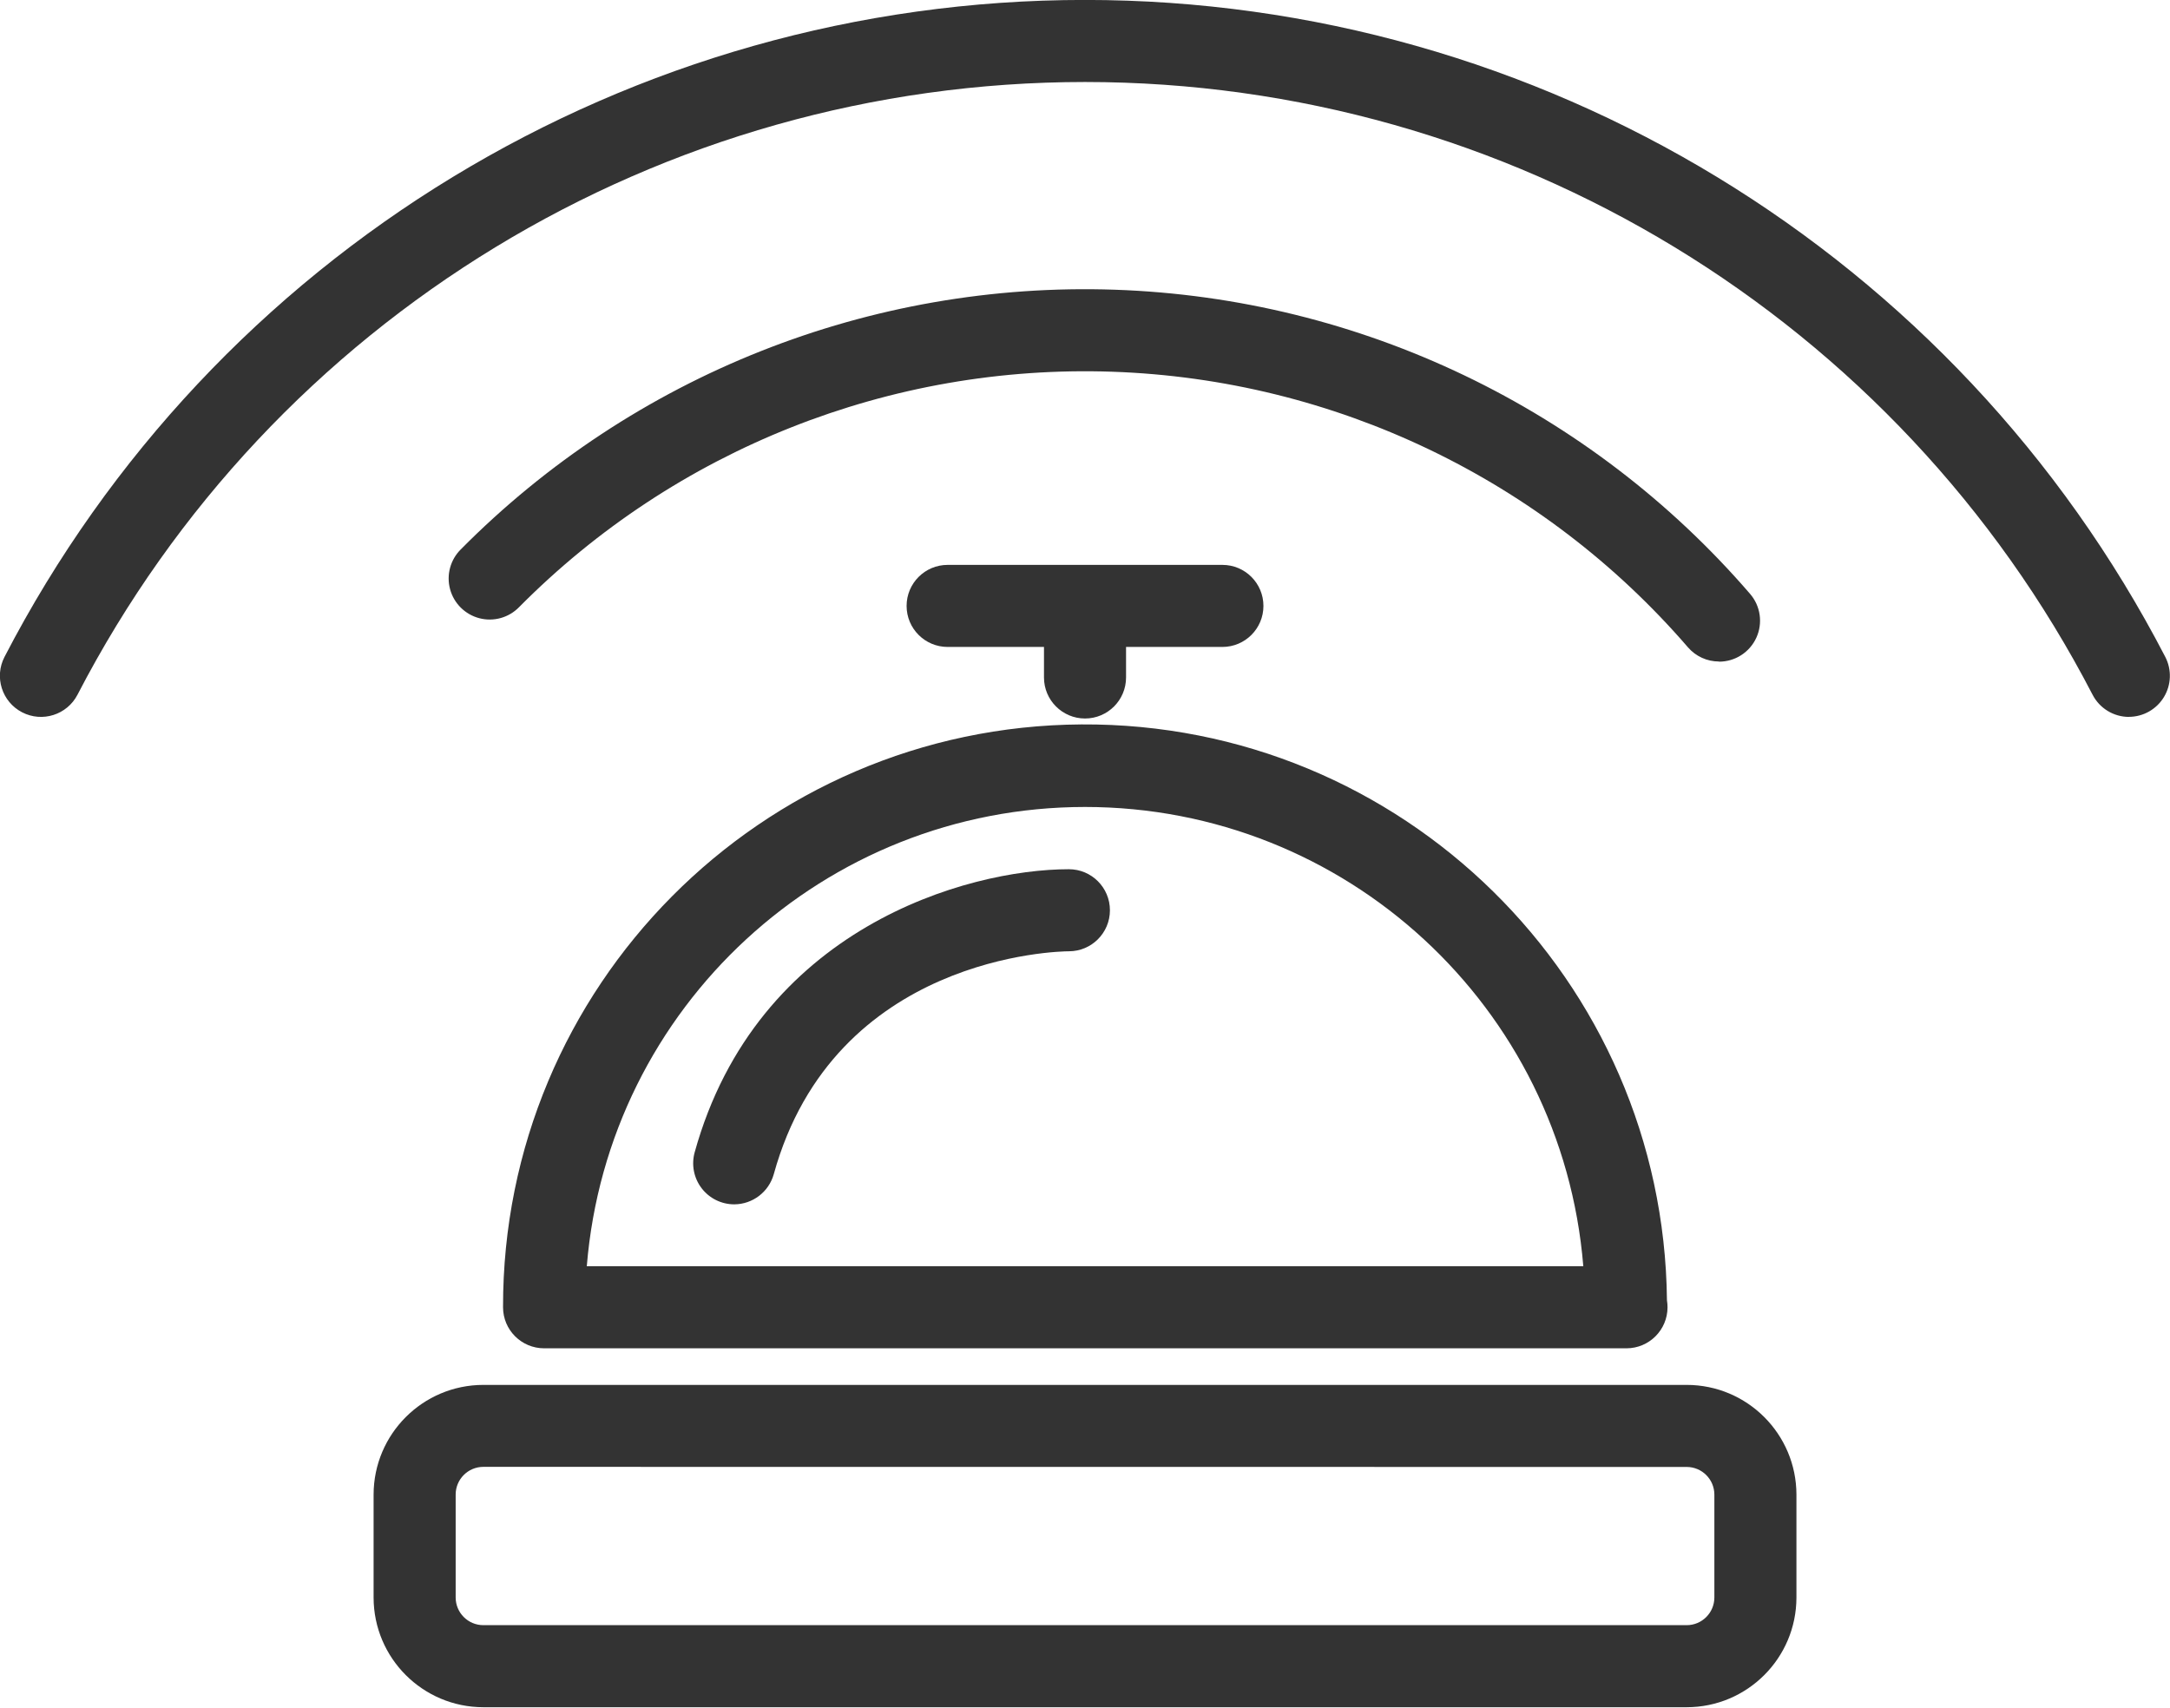
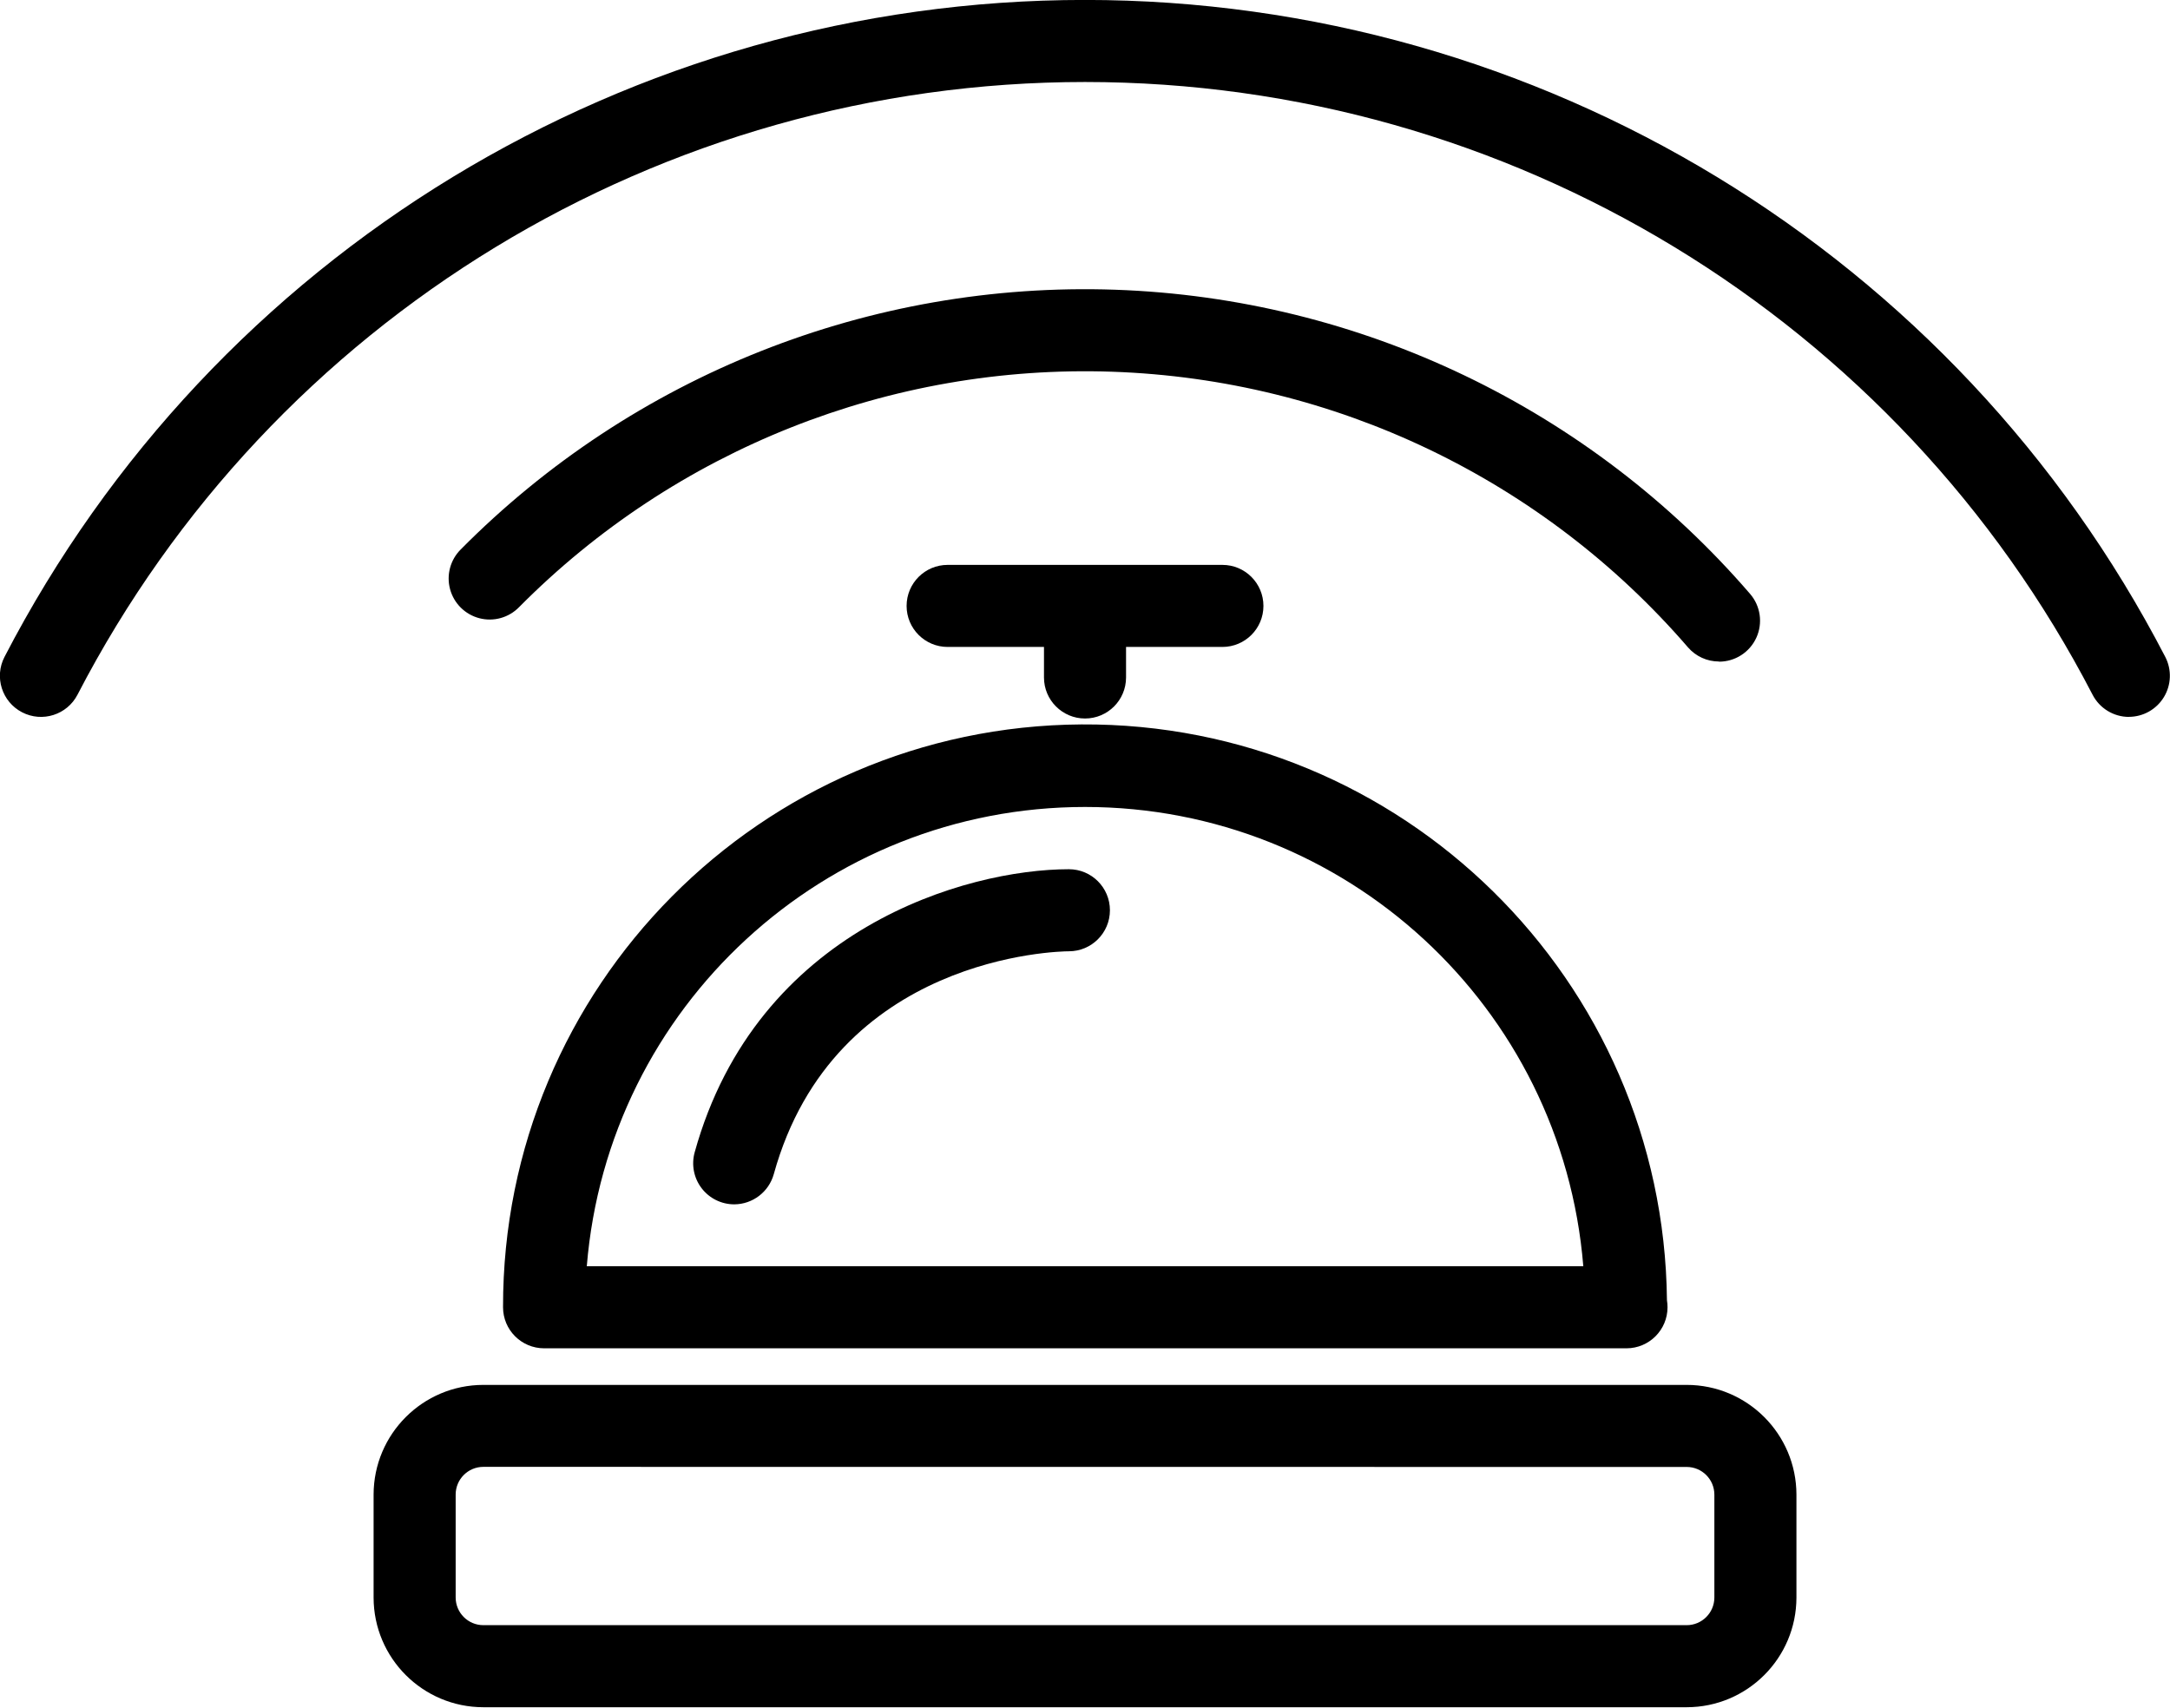
<svg xmlns="http://www.w3.org/2000/svg" viewBox="0 0 68.377 53.806">
  <g id="industryico_Hosp" transform="translate(-1399.834 -343.198)">
-     <path id="Path_514" data-name="Path 514" d="M1451.085,385.689h-34.107a1.294,1.294,0,0,1-1.293-1.294,18.338,18.338,0,0,1,36.675-.219,1.325,1.325,0,0,1,.018.219A1.294,1.294,0,0,1,1451.085,385.689Zm-32.761-2.587h31.4a15.752,15.752,0,0,0-31.4,0Z" fill="#333" />
-     <path id="Path_515" data-name="Path 515" d="M1454,364.045a1.29,1.29,0,0,1-.979-.448,25.1,25.1,0,0,0-36.831-1.265,1.293,1.293,0,1,1-1.837-1.82,27.681,27.681,0,0,1,40.625,1.4,1.292,1.292,0,0,1-.978,2.138Z" fill="#333" />
-     <path id="Path_516" data-name="Path 516" d="M1466.92,365.791a1.292,1.292,0,0,1-1.149-.7,35.754,35.754,0,0,0-63.495,0,1.293,1.293,0,0,1-2.3-1.191,38.34,38.34,0,0,1,68.086,0,1.294,1.294,0,0,1-1.146,1.889Z" fill="#333" />
-     <path id="Path_517" data-name="Path 517" d="M1438.352,361h-8.658a1.293,1.293,0,0,0,0,2.586h3.036v.962a1.293,1.293,0,0,0,2.586,0v-.962h3.036a1.293,1.293,0,0,0,0-2.586Z" fill="#333" />
-     <path id="Path_518" data-name="Path 518" d="M1452.982,397h-37.918a3.461,3.461,0,0,1-3.458-3.457V390.3a3.462,3.462,0,0,1,3.458-3.458h37.918a3.462,3.462,0,0,1,3.458,3.458v3.246A3.461,3.461,0,0,1,1452.982,397Zm-37.918-7.575a.873.873,0,0,0-.872.872v3.246a.873.873,0,0,0,.872.871h37.918a.873.873,0,0,0,.872-.871V390.3a.873.873,0,0,0-.872-.872Z" fill="#333" />
-     <path id="Path_519" data-name="Path 519" d="M1422.971,381.152a1.294,1.294,0,0,1-1.248-1.639c1.956-7.057,8.569-8.922,11.792-8.922a1.293,1.293,0,0,1,0,2.586c-.31,0-7.393.13-9.3,7.027A1.3,1.3,0,0,1,1422.971,381.152Z" fill="#333" />
+     <path id="Path_514" data-name="Path 514" d="M1451.085,385.689h-34.107a1.294,1.294,0,0,1-1.293-1.294,18.338,18.338,0,0,1,36.675-.219,1.325,1.325,0,0,1,.018.219A1.294,1.294,0,0,1,1451.085,385.689Zm-32.761-2.587h31.4a15.752,15.752,0,0,0-31.4,0Z" />
+     <path id="Path_515" data-name="Path 515" d="M1454,364.045a1.29,1.29,0,0,1-.979-.448,25.1,25.1,0,0,0-36.831-1.265,1.293,1.293,0,1,1-1.837-1.82,27.681,27.681,0,0,1,40.625,1.4,1.292,1.292,0,0,1-.978,2.138Z" />
+     <path id="Path_516" data-name="Path 516" d="M1466.92,365.791a1.292,1.292,0,0,1-1.149-.7,35.754,35.754,0,0,0-63.495,0,1.293,1.293,0,0,1-2.3-1.191,38.34,38.34,0,0,1,68.086,0,1.294,1.294,0,0,1-1.146,1.889Z" />
+     <path id="Path_517" data-name="Path 517" d="M1438.352,361h-8.658a1.293,1.293,0,0,0,0,2.586h3.036v.962a1.293,1.293,0,0,0,2.586,0v-.962h3.036a1.293,1.293,0,0,0,0-2.586Z" />
+     <path id="Path_518" data-name="Path 518" d="M1452.982,397h-37.918a3.461,3.461,0,0,1-3.458-3.457V390.3a3.462,3.462,0,0,1,3.458-3.458h37.918a3.462,3.462,0,0,1,3.458,3.458v3.246A3.461,3.461,0,0,1,1452.982,397Zm-37.918-7.575a.873.873,0,0,0-.872.872v3.246a.873.873,0,0,0,.872.871h37.918a.873.873,0,0,0,.872-.871V390.3a.873.873,0,0,0-.872-.872Z" />
+     <path id="Path_519" data-name="Path 519" d="M1422.971,381.152a1.294,1.294,0,0,1-1.248-1.639c1.956-7.057,8.569-8.922,11.792-8.922a1.293,1.293,0,0,1,0,2.586c-.31,0-7.393.13-9.3,7.027A1.3,1.3,0,0,1,1422.971,381.152Z" />
  </g>
</svg>
